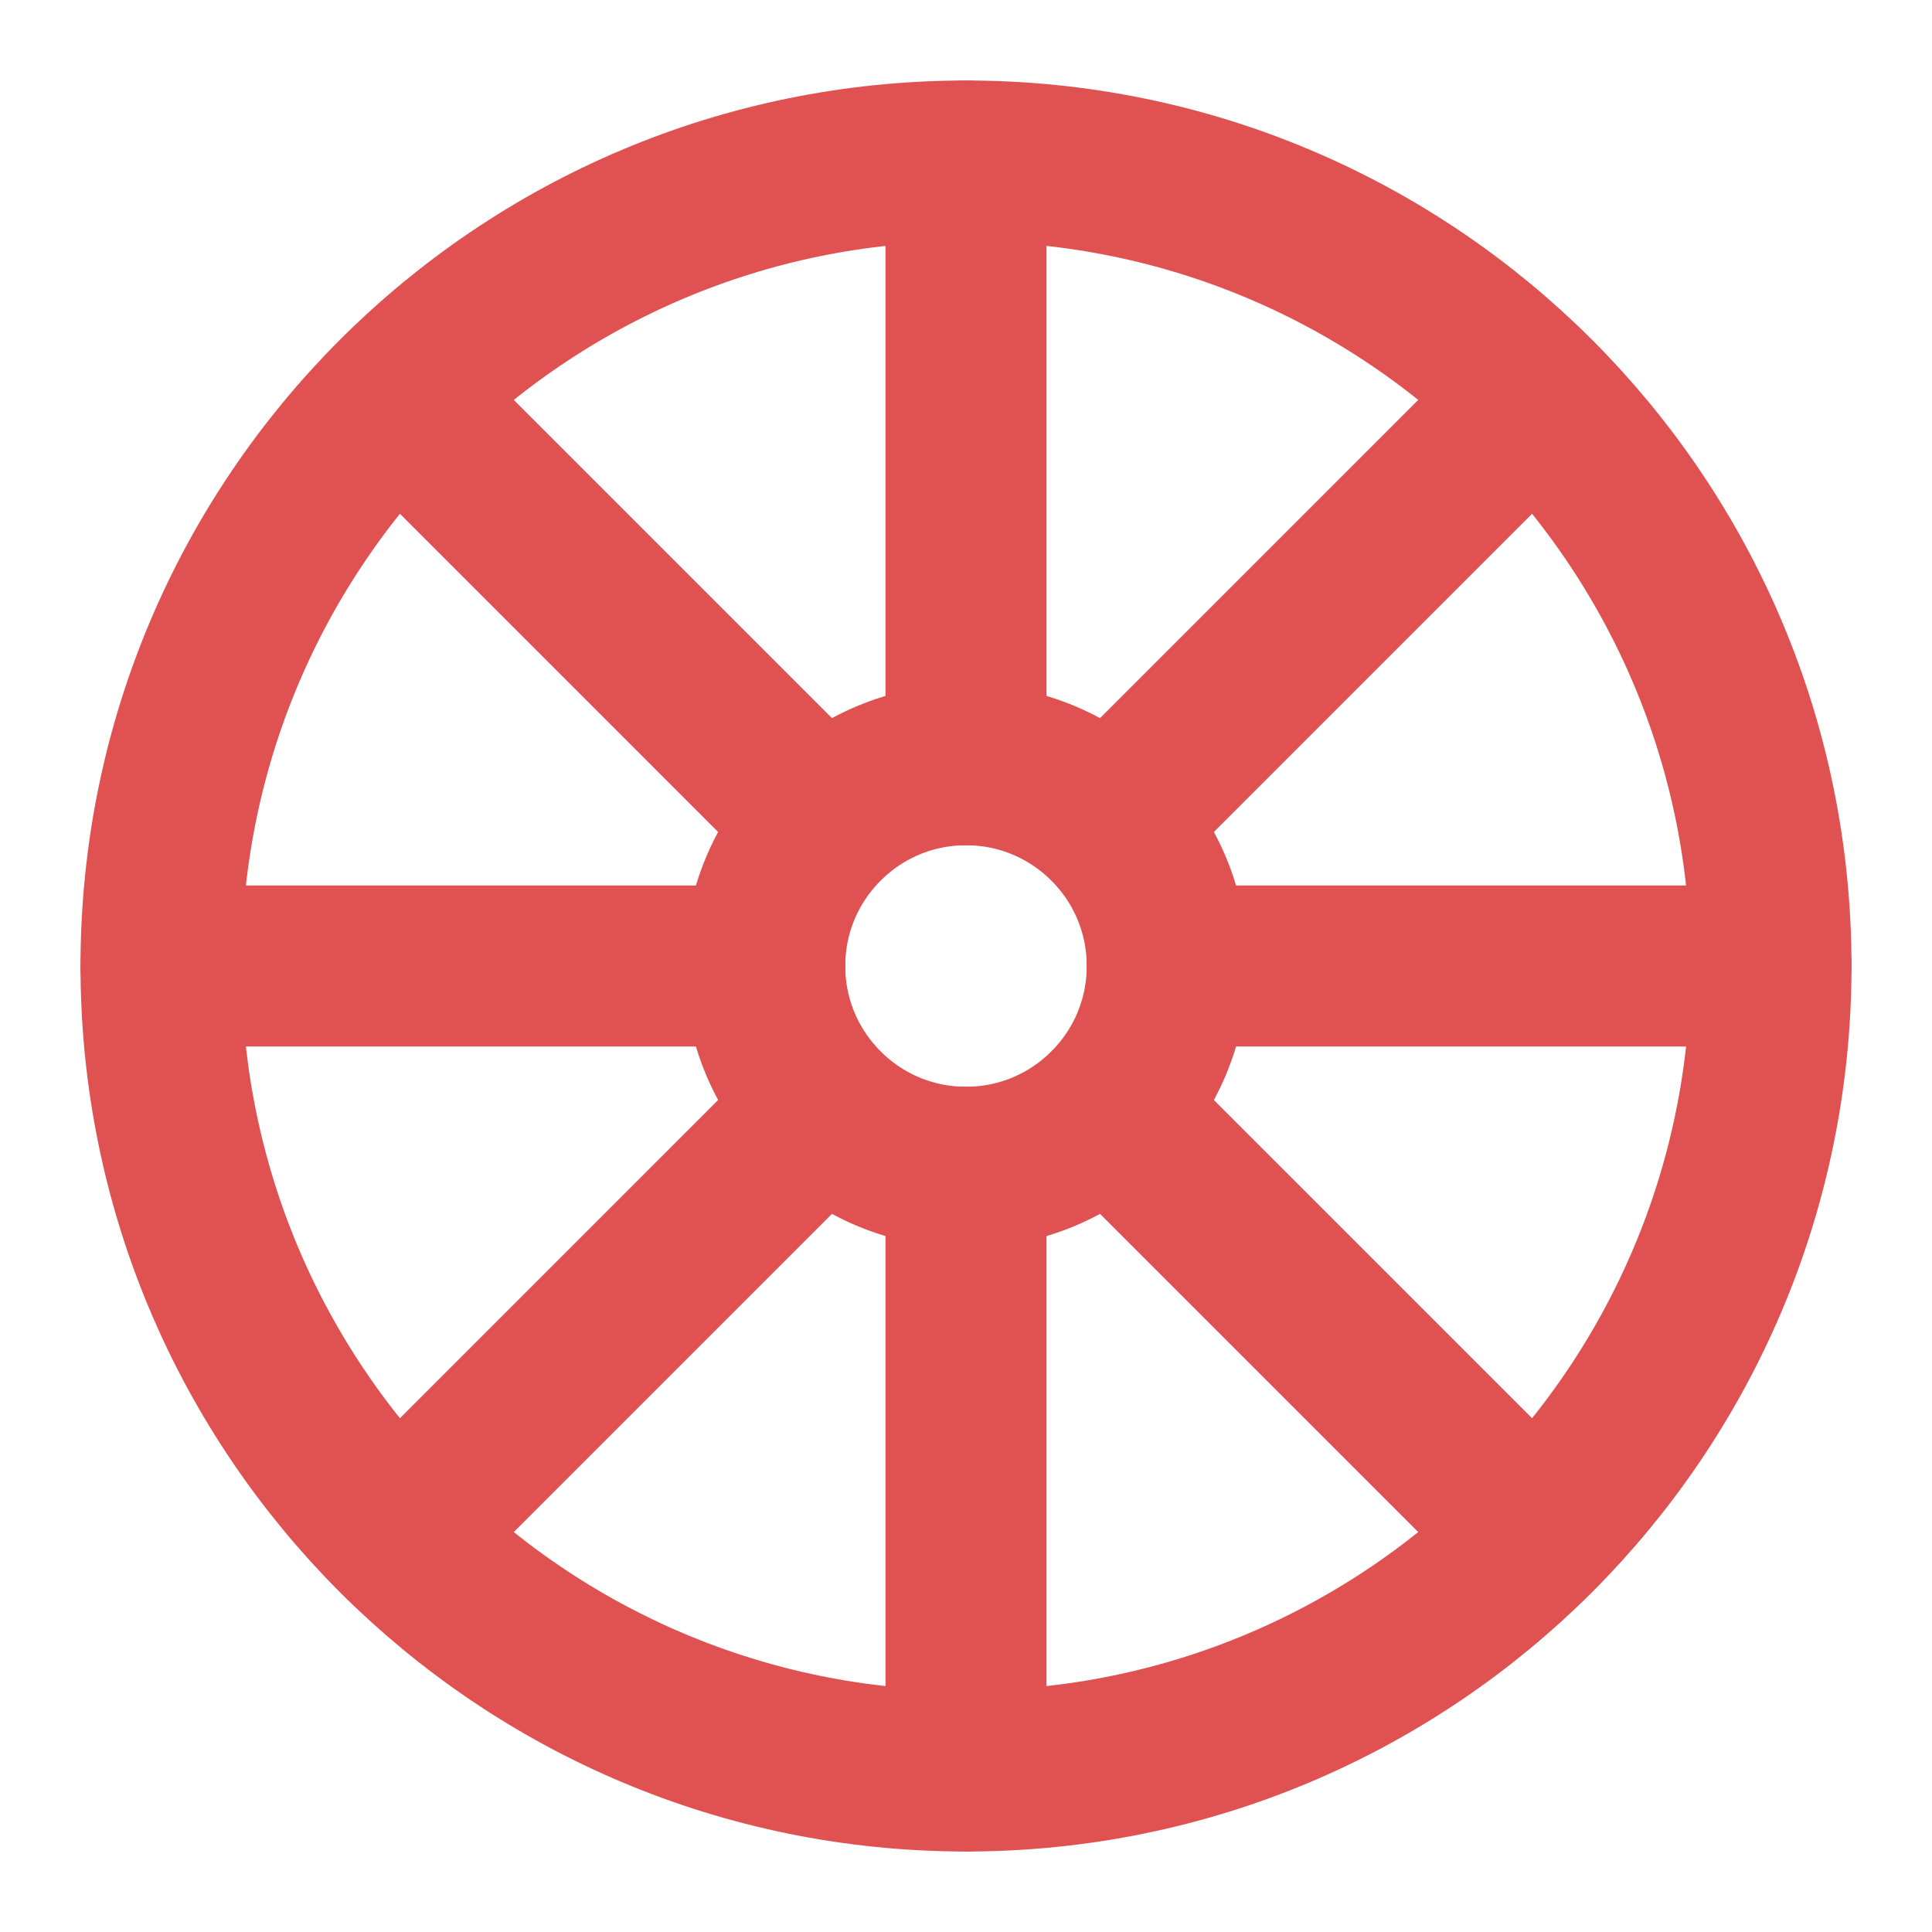
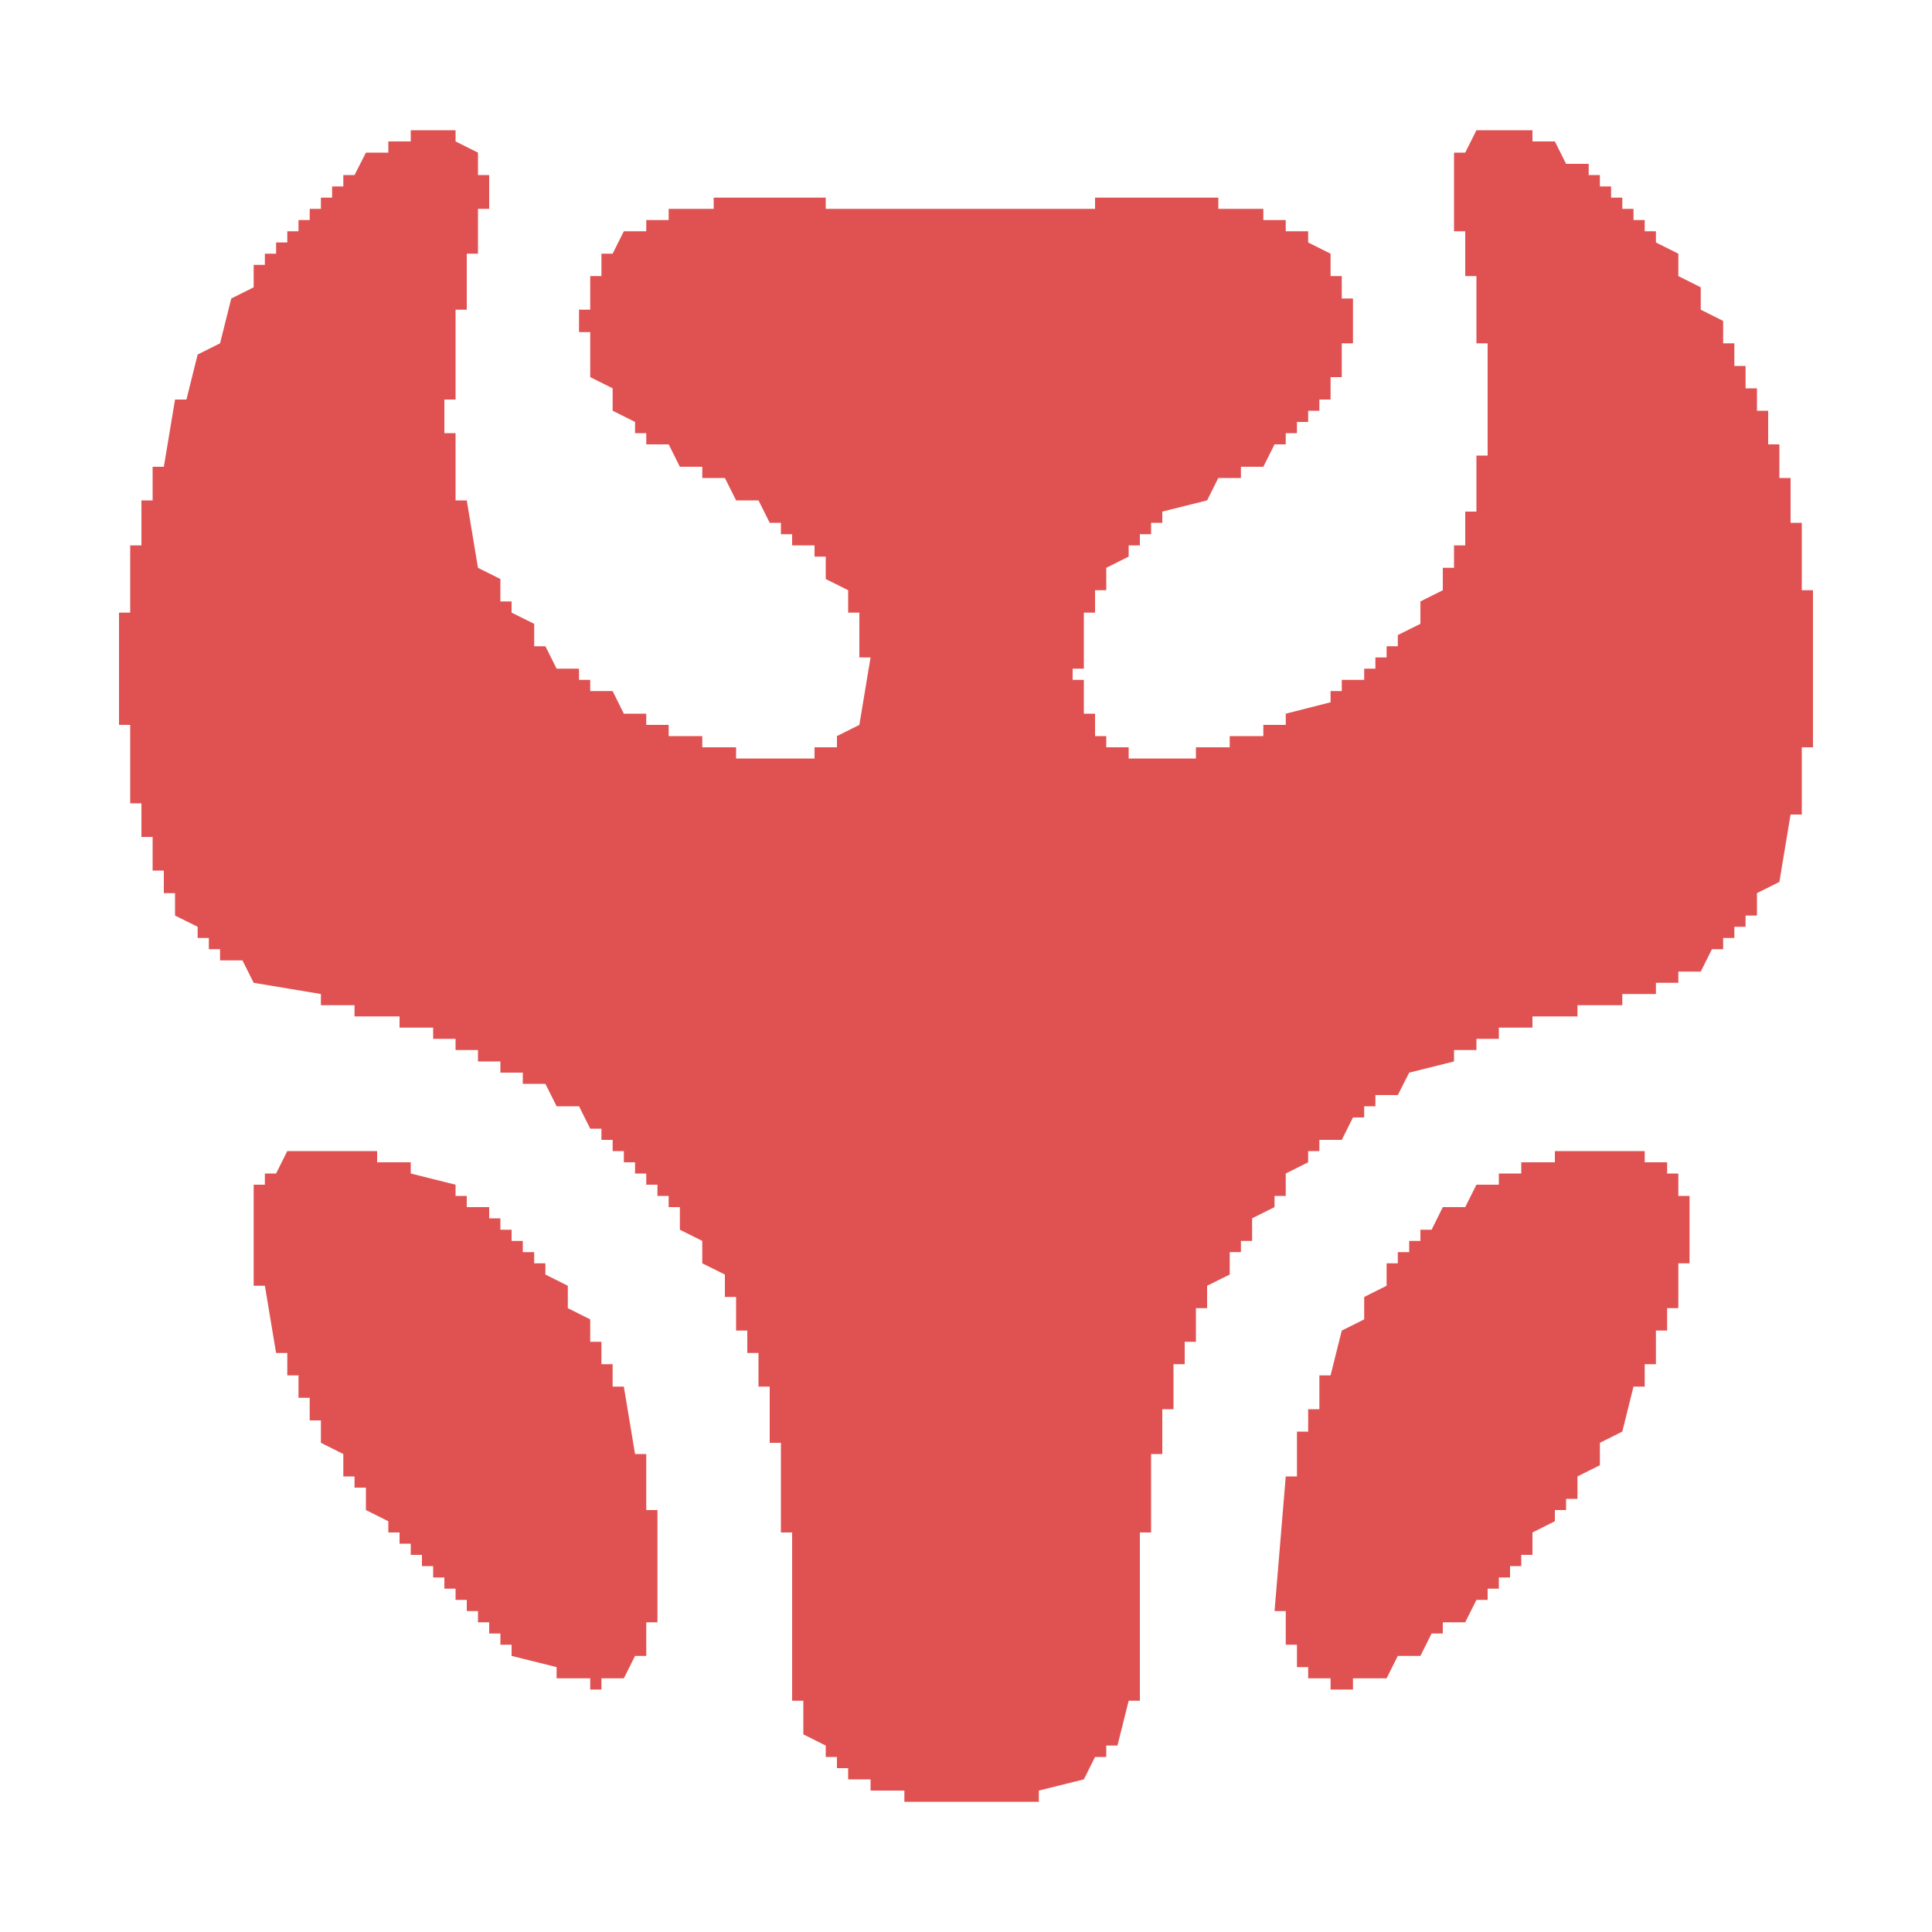
- <svg xmlns="http://www.w3.org/2000/svg" aria-hidden="true" role="img" width="64" height="64" viewBox="0 0 24 24" style="color: #e05252;">
-   <g fill="none" stroke="currentColor" stroke-linecap="round" stroke-linejoin="round" stroke-width="2">
-     <circle cx="12" cy="12" r="10" />
-     <circle cx="12" cy="12" r="2.5" />
-     <path d="M12 2v7.5M19 5l-5.23 5.23M22 12h-7.5m4.5 7l-5.23-5.23M12 14.5V22m-1.77-8.23L5 19m4.5-7H2m8.23-1.77L5 5" />
-   </g>
+ <svg xmlns="http://www.w3.org/2000/svg" width="100" height="100" viewBox="0 0 100 100" style="color: #e05252;" data-source="a-flat-vector-illustration-of-a-set-of-2_NBHMVAbGUcakkDzMum12oA_Rcv4yasNRFmH11djzhJprQ.png" data-row="1" data-column="1">
+   <path fill="currentColor" fill-rule="evenodd" d="M 21.26 6.74 L 23.58 6.74 L 23.58 7.32 L 24.74 7.9 L 24.74 9.06 L 25.32 9.06 L 25.32 10.81 L 24.74 10.81 L 24.74 13.13 L 24.16 13.13 L 24.16 16.03 L 23.58 16.03 L 23.58 20.68 L 23 20.68 L 23 22.42 L 23.58 22.42 L 23.58 25.9 L 24.16 25.9 L 24.74 29.39 L 25.9 29.97 L 25.9 31.13 L 26.48 31.13 L 26.48 31.71 L 27.65 32.29 L 27.65 33.45 L 28.23 33.45 L 28.81 34.61 L 29.97 34.61 L 29.97 35.19 L 30.55 35.19 L 30.55 35.77 L 31.71 35.77 L 32.29 36.94 L 33.45 36.94 L 33.45 37.52 L 34.61 37.52 L 34.61 38.1 L 36.35 38.1 L 36.35 38.68 L 38.1 38.68 L 38.1 39.26 L 42.16 39.26 L 42.16 38.68 L 43.32 38.68 L 43.32 38.1 L 44.48 37.52 L 45.06 34.03 L 44.48 34.03 L 44.48 31.71 L 43.9 31.71 L 43.9 30.55 L 42.74 29.97 L 42.74 28.81 L 42.16 28.81 L 42.16 28.23 L 41 28.23 L 41 27.65 L 40.42 27.65 L 40.42 27.06 L 39.84 27.06 L 39.26 25.9 L 38.1 25.9 L 37.52 24.74 L 36.35 24.74 L 36.35 24.16 L 35.19 24.16 L 34.61 23 L 33.45 23 L 33.45 22.42 L 32.87 22.42 L 32.87 21.84 L 31.71 21.26 L 31.71 20.1 L 30.55 19.52 L 30.55 17.19 L 29.97 17.19 L 29.97 16.03 L 30.55 16.03 L 30.55 14.29 L 31.13 14.29 L 31.13 13.13 L 31.71 13.13 L 32.29 11.97 L 33.45 11.97 L 33.45 11.39 L 34.61 11.39 L 34.61 10.81 L 36.94 10.81 L 36.94 10.23 L 42.74 10.23 L 42.74 10.81 L 56.68 10.81 L 56.68 10.23 L 63.06 10.23 L 63.06 10.81 L 65.39 10.81 L 65.39 11.39 L 66.55 11.39 L 66.55 11.97 L 67.71 11.97 L 67.71 12.55 L 68.87 13.13 L 68.87 14.29 L 69.45 14.29 L 69.45 15.45 L 70.03 15.45 L 70.03 17.77 L 69.45 17.77 L 69.45 19.52 L 68.87 19.52 L 68.87 20.68 L 68.29 20.68 L 68.29 21.26 L 67.71 21.26 L 67.71 21.84 L 67.13 21.84 L 67.13 22.42 L 66.55 22.42 L 66.55 23 L 65.97 23 L 65.39 24.16 L 64.23 24.16 L 64.23 24.74 L 63.06 24.74 L 62.48 25.9 L 60.16 26.48 L 60.16 27.06 L 59.58 27.06 L 59.58 27.65 L 59 27.65 L 59 28.23 L 58.42 28.23 L 58.42 28.81 L 57.26 29.39 L 57.26 30.55 L 56.68 30.55 L 56.68 31.71 L 56.1 31.71 L 56.1 34.61 L 55.52 34.61 L 55.52 35.19 L 56.1 35.19 L 56.1 36.94 L 56.68 36.94 L 56.68 38.1 L 57.26 38.1 L 57.26 38.68 L 58.42 38.68 L 58.42 39.26 L 61.9 39.26 L 61.9 38.68 L 63.65 38.68 L 63.65 38.1 L 65.39 38.1 L 65.39 37.52 L 66.55 37.52 L 66.55 36.94 L 68.87 36.35 L 68.87 35.77 L 69.45 35.77 L 69.45 35.19 L 70.61 35.19 L 70.61 34.61 L 71.19 34.61 L 71.19 34.03 L 71.77 34.03 L 71.77 33.45 L 72.35 33.45 L 72.35 32.87 L 73.52 32.29 L 73.52 31.13 L 74.68 30.55 L 74.68 29.39 L 75.26 29.39 L 75.26 28.23 L 75.84 28.23 L 75.84 26.48 L 76.42 26.48 L 76.42 23.58 L 77 23.58 L 77 17.77 L 76.42 17.77 L 76.42 14.29 L 75.84 14.29 L 75.84 11.97 L 75.26 11.97 L 75.26 7.9 L 75.84 7.9 L 76.42 6.74 L 79.32 6.74 L 79.32 7.32 L 80.48 7.32 L 81.06 8.48 L 82.23 8.48 L 82.23 9.06 L 82.81 9.06 L 82.81 9.65 L 83.39 9.65 L 83.39 10.23 L 83.97 10.23 L 83.97 10.81 L 84.55 10.81 L 84.55 11.39 L 85.13 11.39 L 85.13 11.97 L 85.71 11.97 L 85.71 12.55 L 86.87 13.13 L 86.87 14.29 L 88.03 14.87 L 88.03 16.03 L 89.19 16.61 L 89.19 17.77 L 89.77 17.77 L 89.77 18.94 L 90.35 18.94 L 90.35 20.1 L 90.94 20.1 L 90.94 21.26 L 91.52 21.26 L 91.52 23 L 92.1 23 L 92.1 24.74 L 92.68 24.74 L 92.68 27.06 L 93.26 27.06 L 93.26 30.55 L 93.84 30.55 L 93.84 38.68 L 93.26 38.68 L 93.26 42.16 L 92.68 42.16 L 92.1 45.65 L 90.94 46.23 L 90.94 47.39 L 90.35 47.39 L 90.35 47.97 L 89.77 47.97 L 89.77 48.55 L 89.19 48.55 L 89.19 49.13 L 88.61 49.13 L 88.03 50.29 L 86.87 50.29 L 86.87 50.87 L 85.71 50.87 L 85.71 51.45 L 83.97 51.45 L 83.97 52.03 L 81.65 52.03 L 81.65 52.61 L 79.32 52.61 L 79.32 53.19 L 77.58 53.19 L 77.58 53.77 L 76.42 53.77 L 76.42 54.35 L 75.26 54.35 L 75.26 54.94 L 72.94 55.52 L 72.35 56.68 L 71.19 56.68 L 71.19 57.26 L 70.61 57.26 L 70.61 57.84 L 70.03 57.84 L 69.45 59 L 68.29 59 L 68.29 59.58 L 67.71 59.58 L 67.71 60.16 L 66.55 60.74 L 66.55 61.9 L 65.97 61.9 L 65.97 62.48 L 64.81 63.06 L 64.81 64.23 L 64.23 64.23 L 64.23 64.81 L 63.65 64.81 L 63.65 65.97 L 62.48 66.55 L 62.48 67.71 L 61.9 67.71 L 61.9 69.45 L 61.32 69.45 L 61.32 70.61 L 60.74 70.61 L 60.74 72.94 L 60.16 72.94 L 60.16 75.26 L 59.58 75.26 L 59.58 79.32 L 59 79.32 L 59 88.03 L 58.42 88.03 L 57.84 90.35 L 57.26 90.35 L 57.26 90.94 L 56.68 90.94 L 56.1 92.1 L 53.77 92.68 L 53.77 93.26 L 46.81 93.26 L 46.81 92.68 L 45.06 92.68 L 45.06 92.1 L 43.9 92.1 L 43.9 91.52 L 43.32 91.52 L 43.32 90.94 L 42.74 90.94 L 42.74 90.35 L 41.58 89.77 L 41.58 88.03 L 41 88.03 L 41 79.32 L 40.42 79.32 L 40.42 74.68 L 39.84 74.68 L 39.84 71.77 L 39.26 71.77 L 39.26 70.03 L 38.68 70.03 L 38.68 68.87 L 38.1 68.87 L 38.1 67.13 L 37.52 67.13 L 37.52 65.97 L 36.35 65.39 L 36.35 64.23 L 35.19 63.65 L 35.19 62.48 L 34.61 62.48 L 34.61 61.9 L 34.03 61.9 L 34.03 61.32 L 33.45 61.32 L 33.45 60.74 L 32.87 60.74 L 32.87 60.16 L 32.29 60.16 L 32.29 59.58 L 31.71 59.58 L 31.71 59 L 31.13 59 L 31.13 58.42 L 30.55 58.42 L 29.97 57.26 L 28.81 57.26 L 28.23 56.1 L 27.06 56.1 L 27.06 55.52 L 25.9 55.52 L 25.9 54.94 L 24.74 54.94 L 24.74 54.35 L 23.58 54.35 L 23.58 53.77 L 22.42 53.77 L 22.42 53.19 L 20.68 53.19 L 20.68 52.61 L 18.35 52.61 L 18.35 52.03 L 16.61 52.03 L 16.61 51.45 L 13.13 50.87 L 12.55 49.71 L 11.39 49.71 L 11.39 49.13 L 10.81 49.13 L 10.81 48.55 L 10.23 48.55 L 10.23 47.97 L 9.06 47.39 L 9.06 46.23 L 8.48 46.23 L 8.48 45.06 L 7.9 45.06 L 7.9 43.32 L 7.32 43.32 L 7.32 41.58 L 6.74 41.58 L 6.74 37.52 L 6.16 37.52 L 6.16 31.71 L 6.74 31.71 L 6.74 28.23 L 7.32 28.23 L 7.32 25.9 L 7.9 25.9 L 7.9 24.16 L 8.48 24.16 L 9.06 20.68 L 9.65 20.68 L 10.23 18.35 L 11.39 17.77 L 11.97 15.45 L 13.13 14.87 L 13.13 13.71 L 13.71 13.71 L 13.71 13.13 L 14.29 13.13 L 14.29 12.55 L 14.87 12.55 L 14.87 11.97 L 15.45 11.97 L 15.45 11.39 L 16.03 11.39 L 16.03 10.81 L 16.61 10.81 L 16.61 10.23 L 17.19 10.23 L 17.19 9.65 L 17.77 9.65 L 17.77 9.06 L 18.35 9.06 L 18.94 7.9 L 20.1 7.9 L 20.1 7.32 L 21.26 7.32 Z M 14.87 59.58 L 19.52 59.58 L 19.52 60.16 L 21.26 60.16 L 21.26 60.74 L 23.58 61.32 L 23.58 61.9 L 24.16 61.9 L 24.16 62.48 L 25.32 62.48 L 25.32 63.06 L 25.9 63.06 L 25.9 63.65 L 26.48 63.65 L 26.48 64.23 L 27.06 64.23 L 27.06 64.81 L 27.65 64.81 L 27.65 65.39 L 28.23 65.39 L 28.23 65.97 L 29.39 66.55 L 29.39 67.71 L 30.55 68.29 L 30.55 69.45 L 31.13 69.45 L 31.13 70.61 L 31.71 70.61 L 31.71 71.77 L 32.29 71.77 L 32.87 75.26 L 33.45 75.26 L 33.45 78.16 L 34.03 78.16 L 34.03 83.97 L 33.45 83.97 L 33.45 85.71 L 32.87 85.71 L 32.29 86.87 L 31.13 86.87 L 31.13 87.45 L 30.55 87.45 L 30.55 86.87 L 28.81 86.87 L 28.81 86.29 L 26.48 85.71 L 26.48 85.13 L 25.9 85.13 L 25.9 84.55 L 25.32 84.55 L 25.32 83.97 L 24.74 83.97 L 24.74 83.39 L 24.16 83.39 L 24.16 82.81 L 23.58 82.81 L 23.58 82.23 L 23 82.23 L 23 81.65 L 22.42 81.65 L 22.42 81.06 L 21.84 81.06 L 21.84 80.48 L 21.26 80.48 L 21.26 79.9 L 20.68 79.9 L 20.68 79.32 L 20.1 79.32 L 20.1 78.74 L 18.94 78.16 L 18.94 77 L 18.35 77 L 18.35 76.42 L 17.77 76.42 L 17.77 75.26 L 16.61 74.68 L 16.61 73.52 L 16.03 73.52 L 16.03 72.35 L 15.45 72.35 L 15.45 71.19 L 14.87 71.19 L 14.87 70.03 L 14.29 70.03 L 13.71 66.55 L 13.13 66.55 L 13.13 61.32 L 13.71 61.32 L 13.71 60.74 L 14.29 60.74 Z M 80.48 59.58 L 85.13 59.58 L 85.13 60.16 L 86.29 60.16 L 86.29 60.74 L 86.87 60.74 L 86.87 61.9 L 87.45 61.9 L 87.45 65.39 L 86.87 65.39 L 86.87 67.71 L 86.29 67.71 L 86.29 68.87 L 85.71 68.87 L 85.71 70.61 L 85.13 70.61 L 85.13 71.77 L 84.55 71.77 L 83.97 74.1 L 82.81 74.68 L 82.81 75.84 L 81.65 76.42 L 81.65 77.58 L 81.06 77.58 L 81.06 78.16 L 80.48 78.16 L 80.48 78.74 L 79.32 79.32 L 79.32 80.48 L 78.74 80.48 L 78.74 81.06 L 78.16 81.06 L 78.16 81.65 L 77.58 81.65 L 77.58 82.23 L 77 82.23 L 77 82.81 L 76.42 82.81 L 75.84 83.97 L 74.68 83.97 L 74.68 84.55 L 74.1 84.55 L 73.52 85.71 L 72.35 85.71 L 71.77 86.87 L 70.03 86.87 L 70.03 87.45 L 68.87 87.45 L 68.87 86.87 L 67.71 86.87 L 67.71 86.29 L 67.13 86.29 L 67.13 85.13 L 66.55 85.13 L 66.55 83.39 L 65.97 83.39 L 66.55 76.42 L 67.13 76.42 L 67.13 74.1 L 67.71 74.1 L 67.71 72.94 L 68.29 72.94 L 68.29 71.19 L 68.87 71.19 L 69.45 68.87 L 70.61 68.29 L 70.61 67.13 L 71.77 66.55 L 71.77 65.39 L 72.35 65.39 L 72.35 64.81 L 72.94 64.81 L 72.94 64.23 L 73.52 64.23 L 73.52 63.65 L 74.1 63.65 L 74.68 62.48 L 75.84 62.48 L 76.42 61.32 L 77.58 61.32 L 77.58 60.74 L 78.74 60.74 L 78.74 60.16 L 80.48 60.16 Z" />
</svg>
